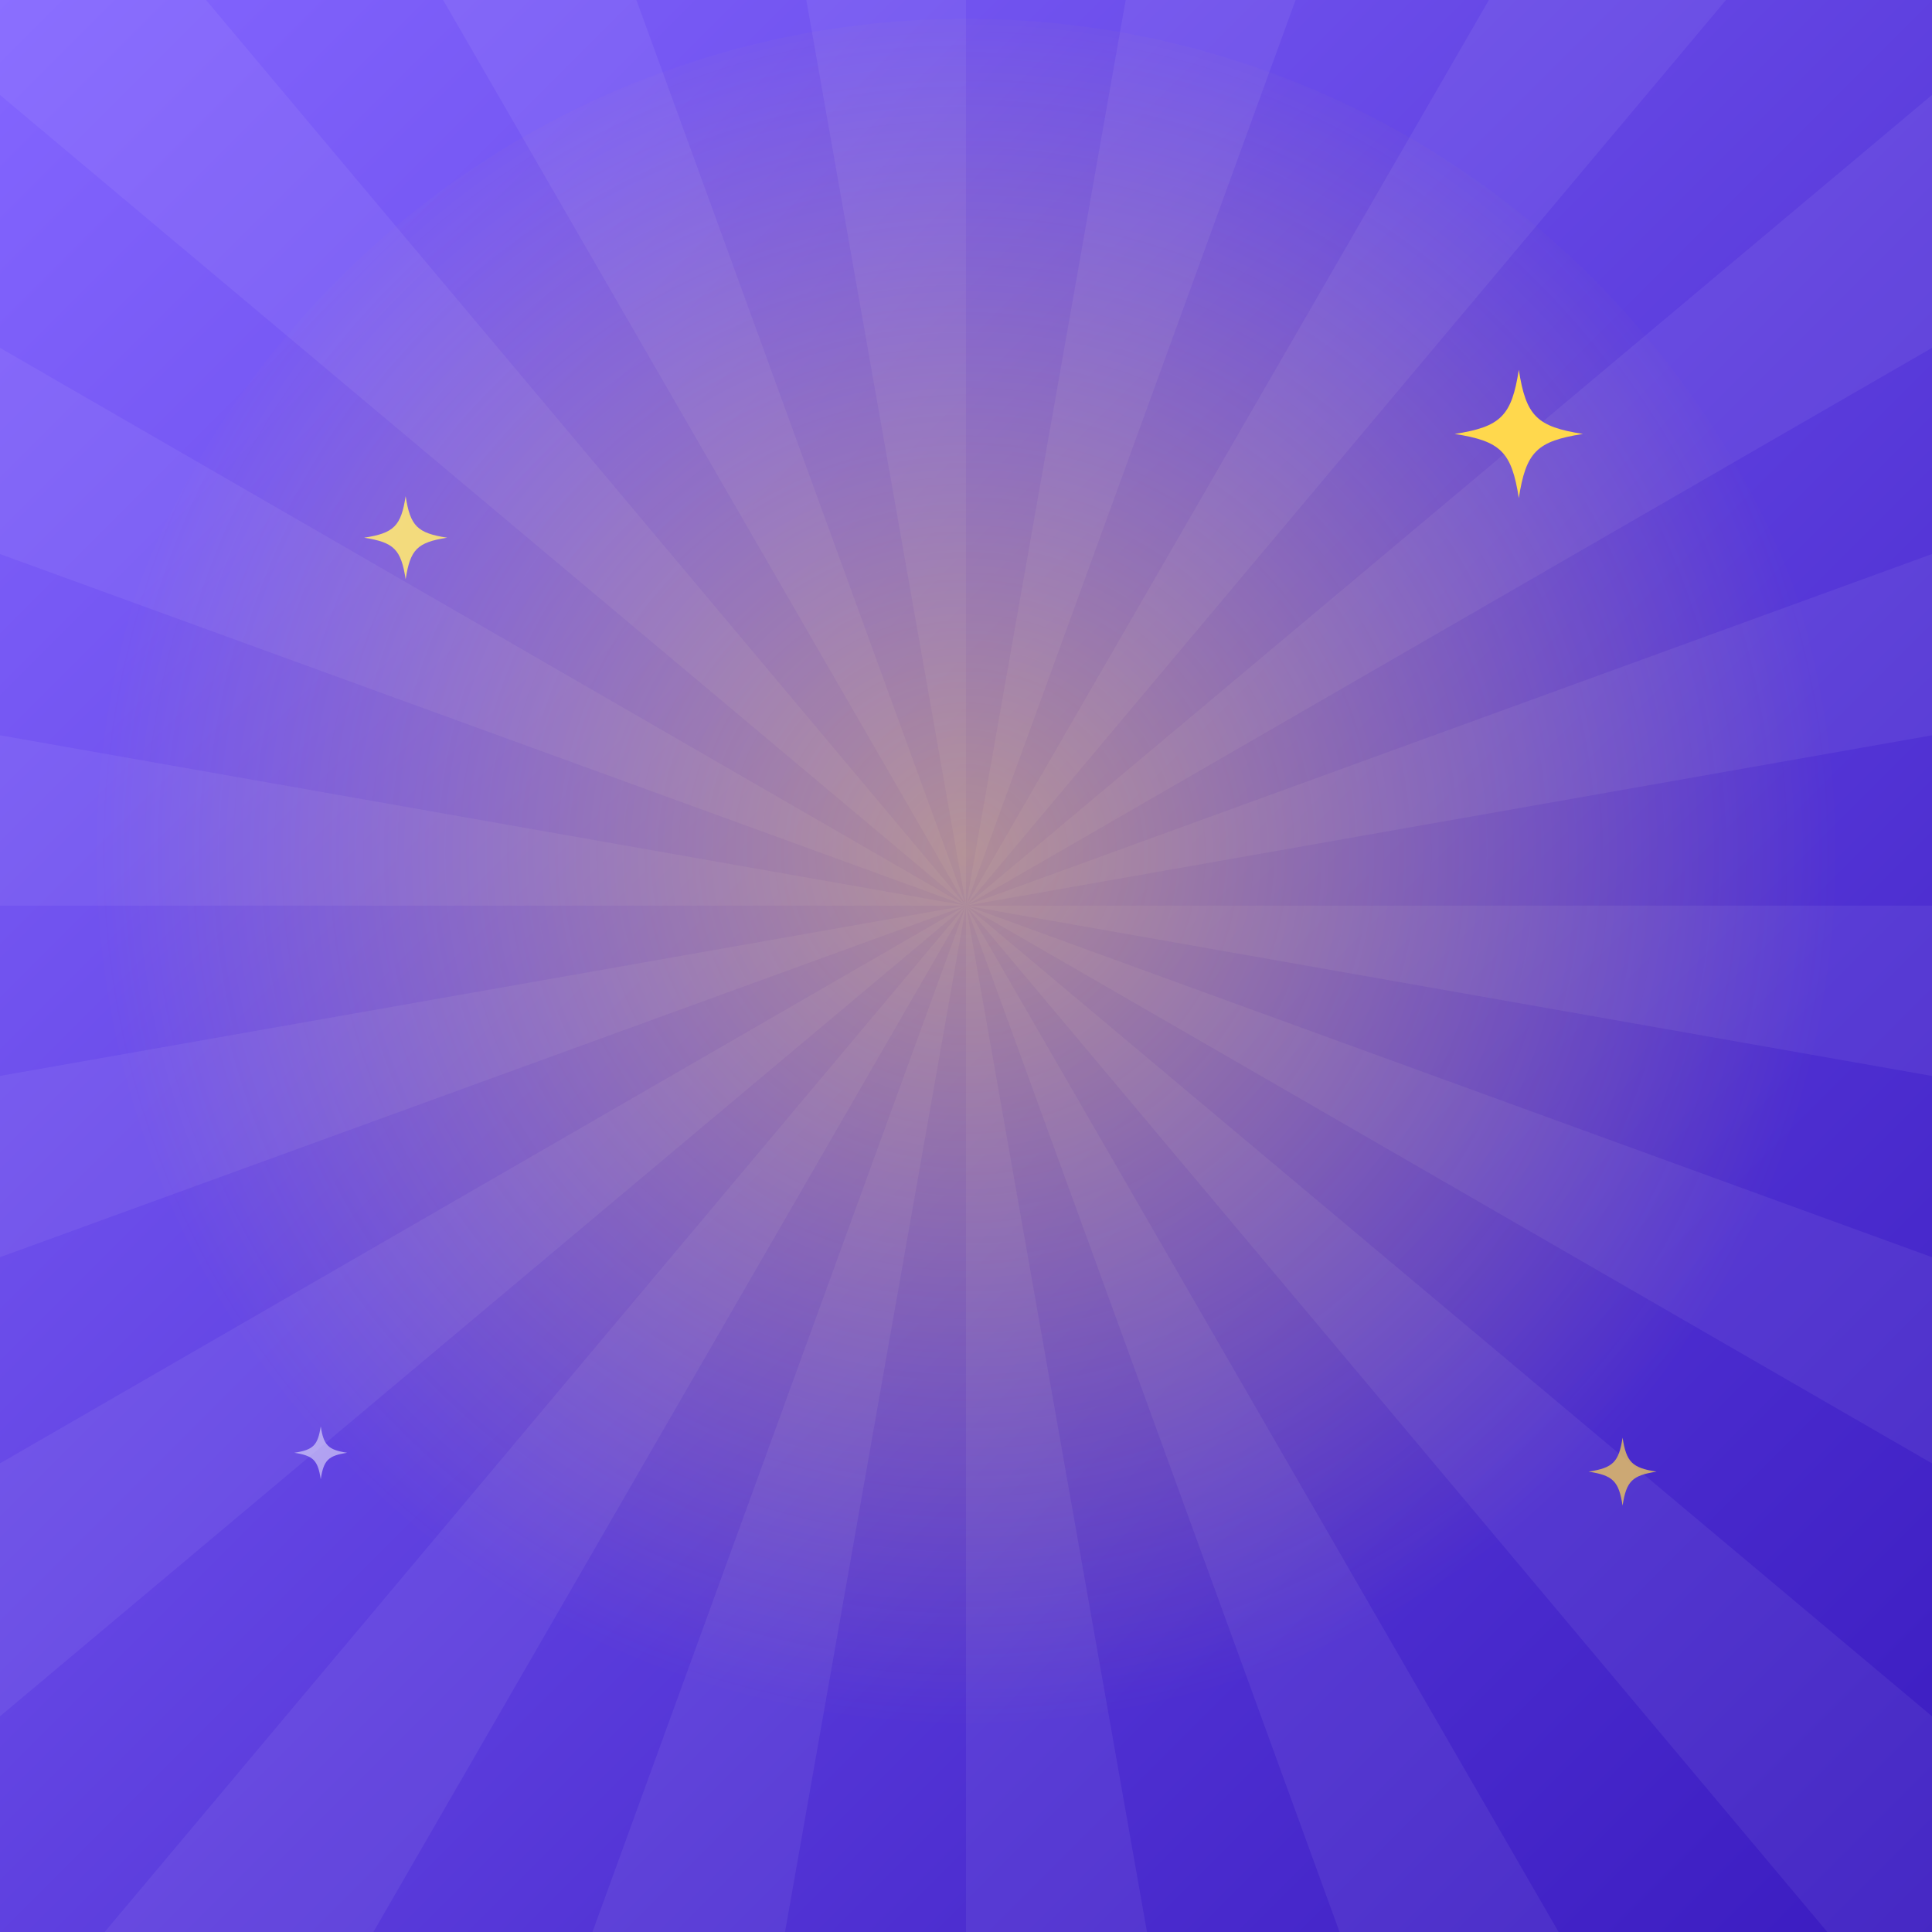
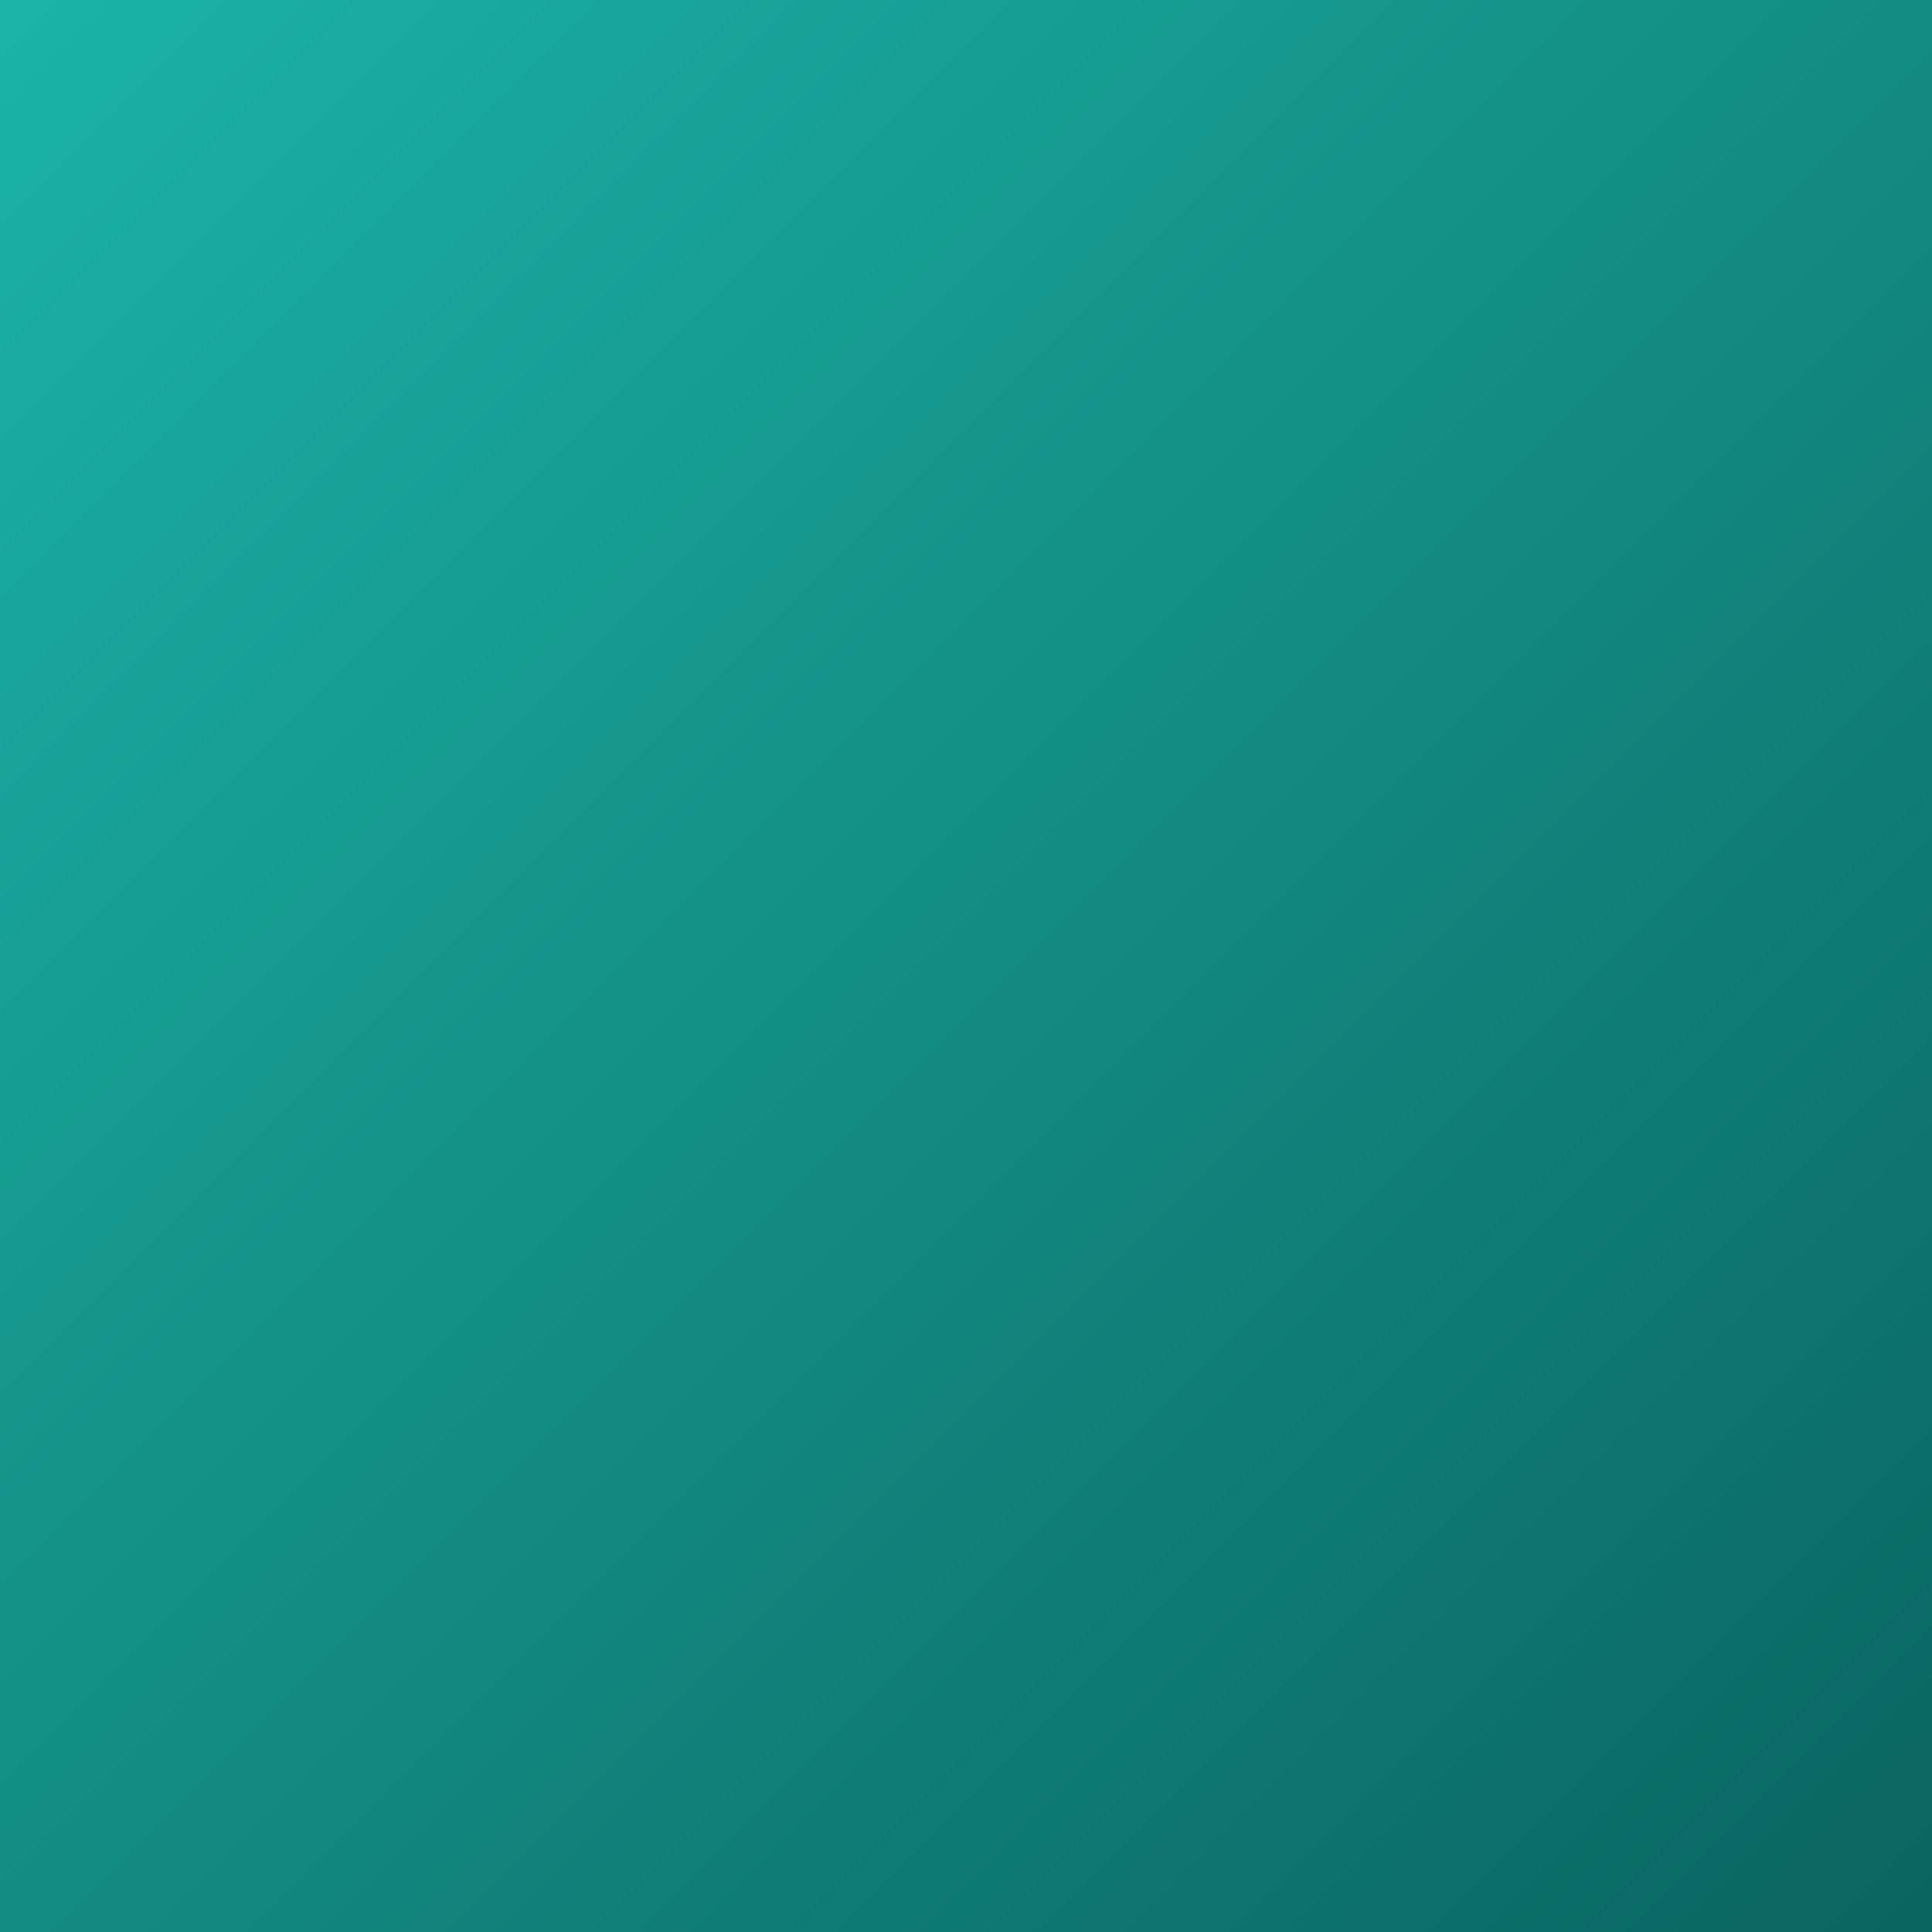
- <svg xmlns="http://www.w3.org/2000/svg" viewBox="0 0 1024 1024">
+ <svg xmlns="http://www.w3.org/2000/svg" viewBox="0 0 1024 1024" width="1024" height="1024">
  <defs>
-     <linearGradient id="bg" x1="0" y1="0" x2="1" y2="1">
-       <stop offset="0" stop-color="#8466ff" />
-       <stop offset="1" stop-color="#3a1bc0" />
+     <linearGradient id="a" x1="0" y1="0" x2="1" y2="1">
+       <stop offset="0" stop-color="#1bb3a8" />
+       <stop offset="1" stop-color="#0a645f" />
    </linearGradient>
-     <radialGradient id="hi" cx="0.5" cy="0.47" r="0.5">
-       <stop offset="0" stop-color="#ffd84d" stop-opacity="0.5" />
-       <stop offset="1" stop-color="#ffd84d" stop-opacity="0" />
-     </radialGradient>
+     <linearGradient id="b" x1="0" y1="0" x2="1" y2="1">
+       <stop offset="0" stop-color="#fffdf7" />
+       <stop offset="1" stop-color="#efe0c2" />
+     </linearGradient>
  </defs>
-   <rect width="1024" height="1024" fill="url(#bg)" />
-   <path d="M512 480 L1612.0 480.0 L1595.3 671.0 Z" fill="#ffffff" opacity="0.06" />
-   <path d="M512 480 L1545.7 856.2 L1464.6 1030.0 Z" fill="#ffffff" opacity="0.06" />
-   <path d="M512 480 L1354.6 1187.1 L1219.1 1322.6 Z" fill="#ffffff" opacity="0.06" />
-   <path d="M512 480 L1062.0 1432.6 L888.2 1513.7 Z" fill="#ffffff" opacity="0.06" />
-   <path d="M512 480 L703.0 1563.3 L512.0 1580.0 Z" fill="#ffffff" opacity="0.06" />
-   <path d="M512 480 L321.0 1563.3 L135.8 1513.7 Z" fill="#ffffff" opacity="0.06" />
-   <path d="M512 480 L-38.0 1432.6 L-195.1 1322.6 Z" fill="#ffffff" opacity="0.06" />
-   <path d="M512 480 L-330.6 1187.1 L-440.6 1030.0 Z" fill="#ffffff" opacity="0.06" />
-   <path d="M512 480 L-521.7 856.2 L-571.3 671.0 Z" fill="#ffffff" opacity="0.06" />
-   <path d="M512 480 L-588.0 480.0 L-571.3 289.0 Z" fill="#ffffff" opacity="0.06" />
-   <path d="M512 480 L-521.7 103.8 L-440.6 -70.0 Z" fill="#ffffff" opacity="0.06" />
-   <path d="M512 480 L-330.6 -227.1 L-195.1 -362.6 Z" fill="#ffffff" opacity="0.06" />
-   <path d="M512 480 L-38.0 -472.6 L135.8 -553.7 Z" fill="#ffffff" opacity="0.06" />
-   <path d="M512 480 L321.0 -603.3 L512.0 -620.0 Z" fill="#ffffff" opacity="0.06" />
-   <path d="M512 480 L703.0 -603.3 L888.2 -553.7 Z" fill="#ffffff" opacity="0.06" />
-   <path d="M512 480 L1062.0 -472.6 L1219.1 -362.6 Z" fill="#ffffff" opacity="0.06" />
-   <path d="M512 480 L1354.6 -227.1 L1464.6 -70.0 Z" fill="#ffffff" opacity="0.06" />
-   <path d="M512 480 L1545.7 103.8 L1595.3 289.0 Z" fill="#ffffff" opacity="0.06" />
-   <circle cx="512" cy="480" r="470" fill="url(#hi)" />
-   <path d="M805 196 C808.808 220.48 814.52 226.192 839 230 C814.52 233.808 808.808 239.52 805 264 C801.192 239.52 795.48 233.808 771 230 C795.48 226.192 801.192 220.48 805 196 Z" fill="#ffd84d" opacity="1" />
-   <path d="M215 263 C217.464 278.84 221.16 282.536 237 285 C221.16 287.464 217.464 291.16 215 307 C212.536 291.16 208.84 287.464 193 285 C208.84 282.536 212.536 278.84 215 263 Z" fill="#ffe873" opacity="0.9" />
-   <path d="M860 762 C862.016 774.96 865.04 777.984 878 780 C865.04 782.016 862.016 785.04 860 798 C857.984 785.04 854.96 782.016 842 780 C854.96 777.984 857.984 774.96 860 762 Z" fill="#ffd84d" opacity="0.7" />
-   <path d="M170 756 C171.568 766.08 173.92 768.432 184 770 C173.92 771.568 171.568 773.92 170 784 C168.432 773.92 166.08 771.568 156 770 C166.08 768.432 168.432 766.08 170 756 Z" fill="#ffffff" opacity="0.5" />
+   <rect width="1024" height="1024" fill="url(#a)" />
+   <g transform="translate(0.00 0.00) scale(16)" />
</svg>
